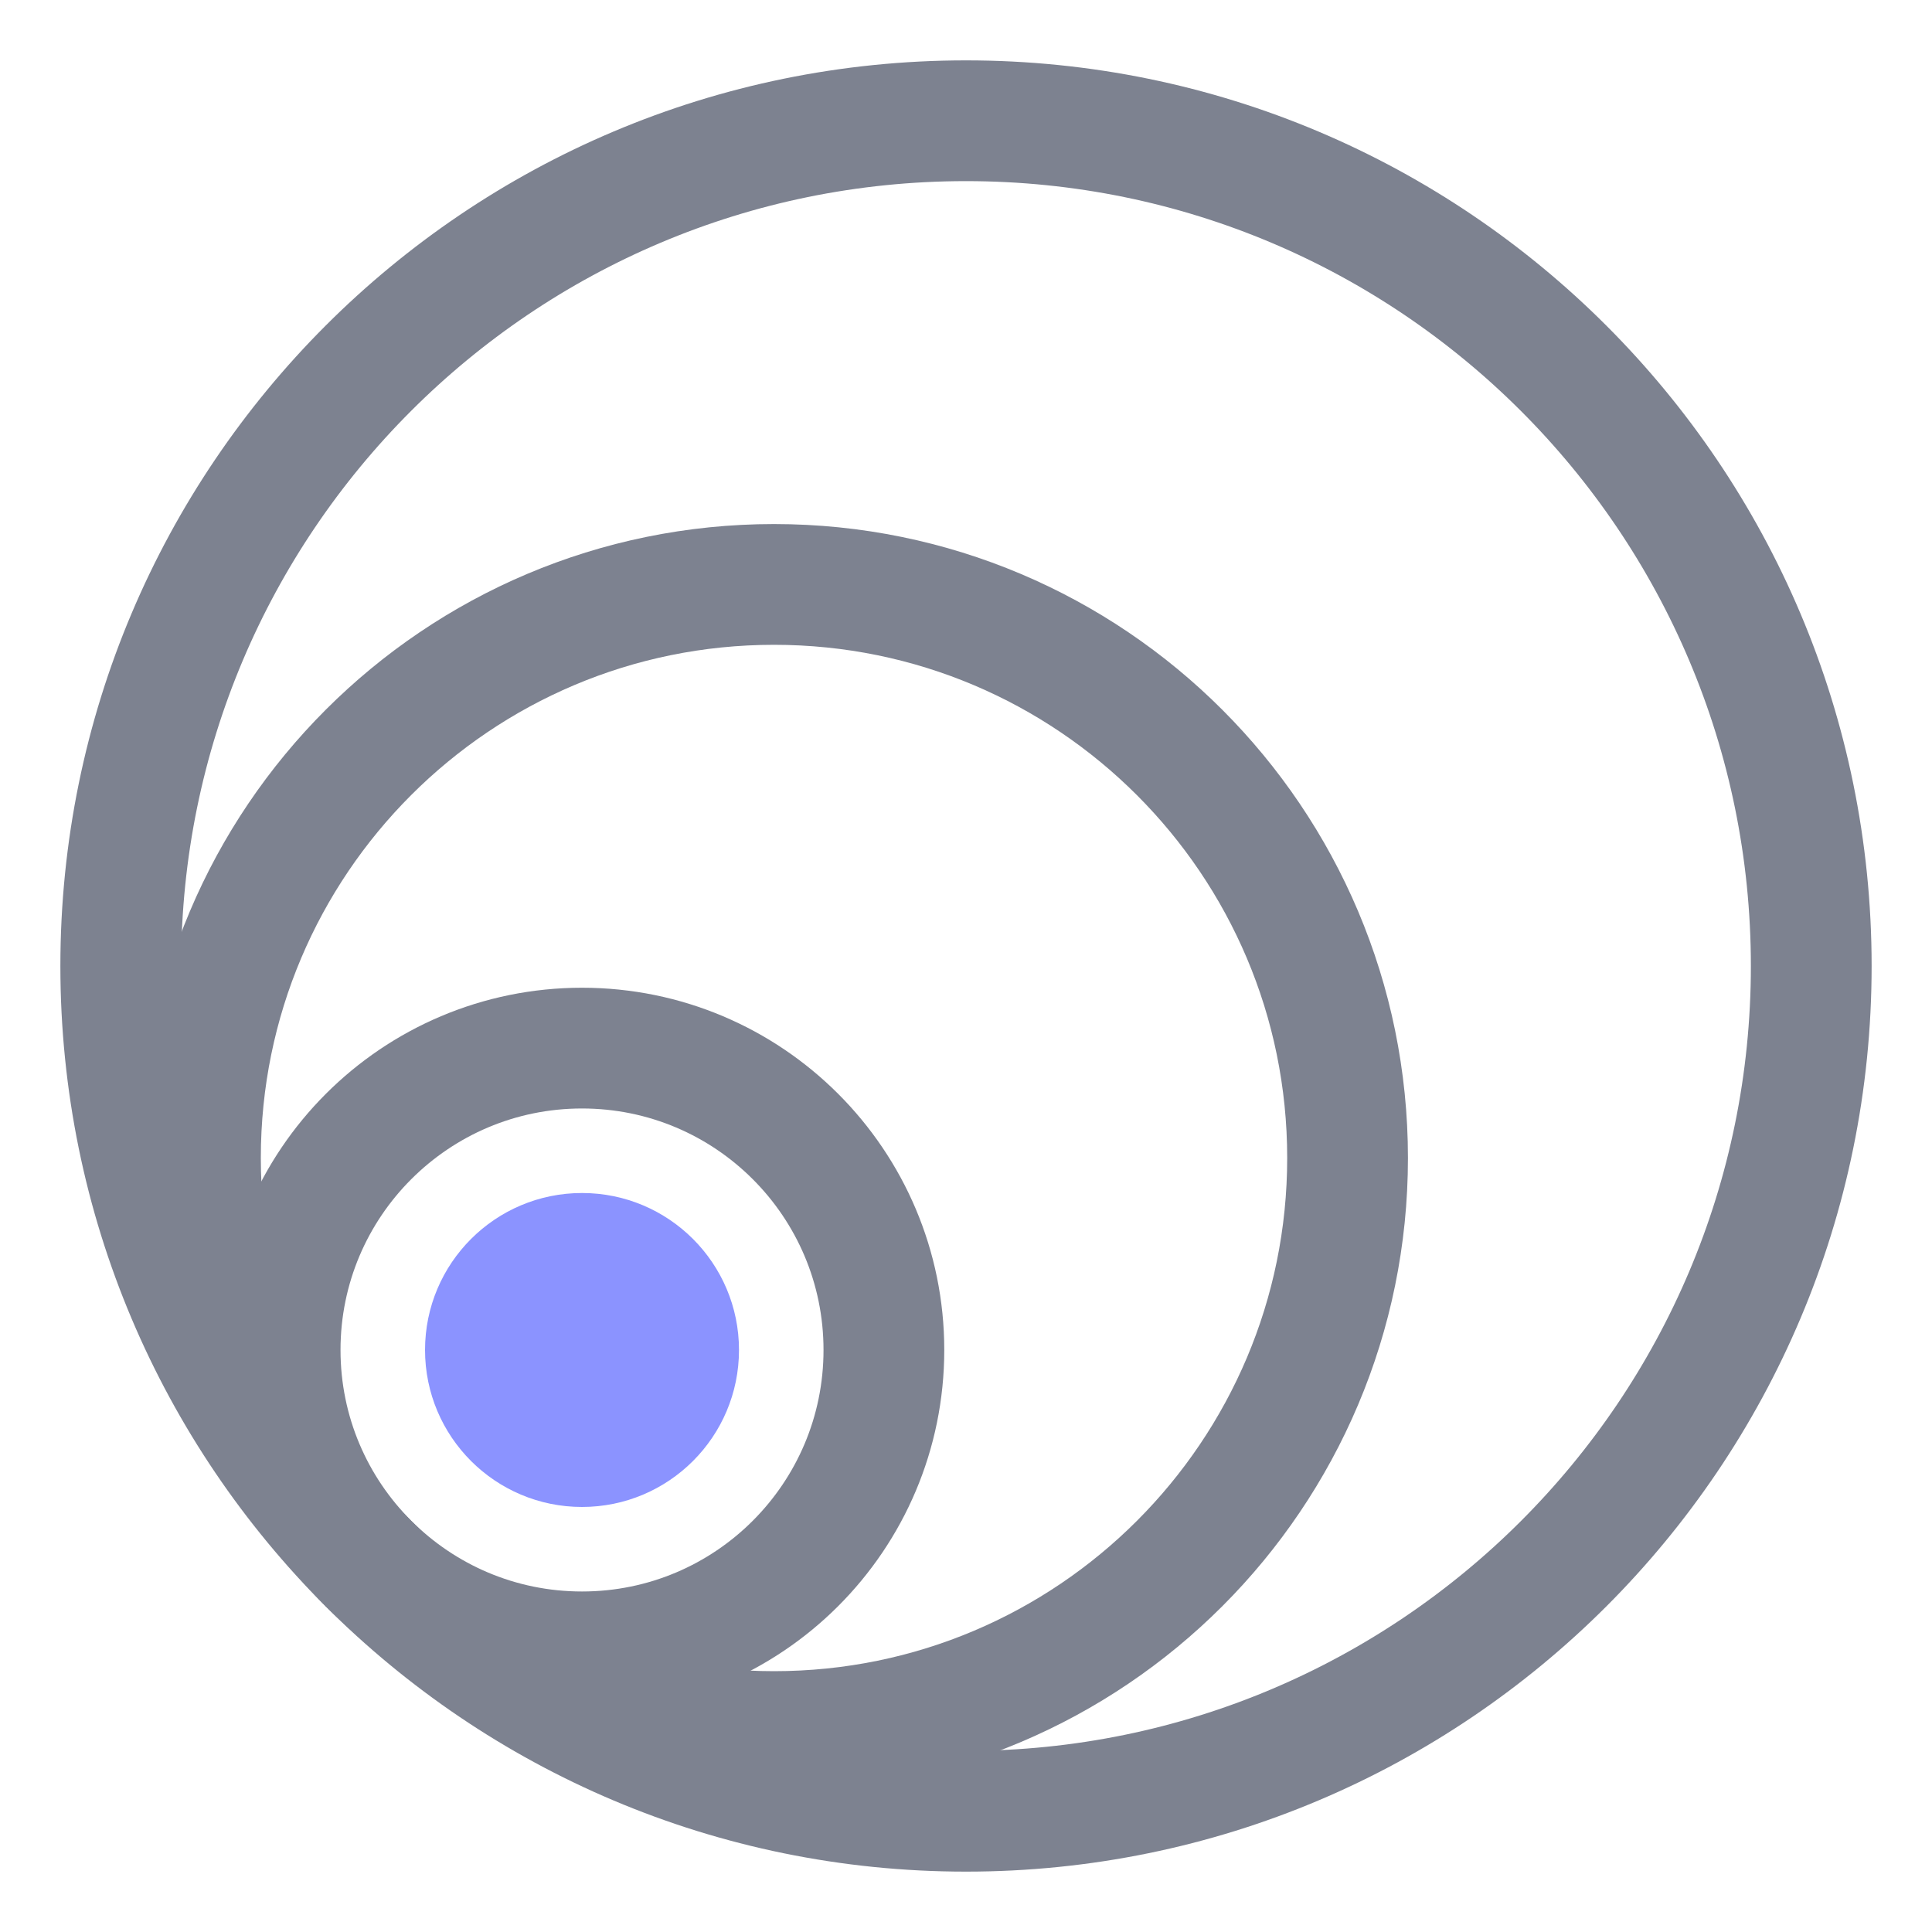
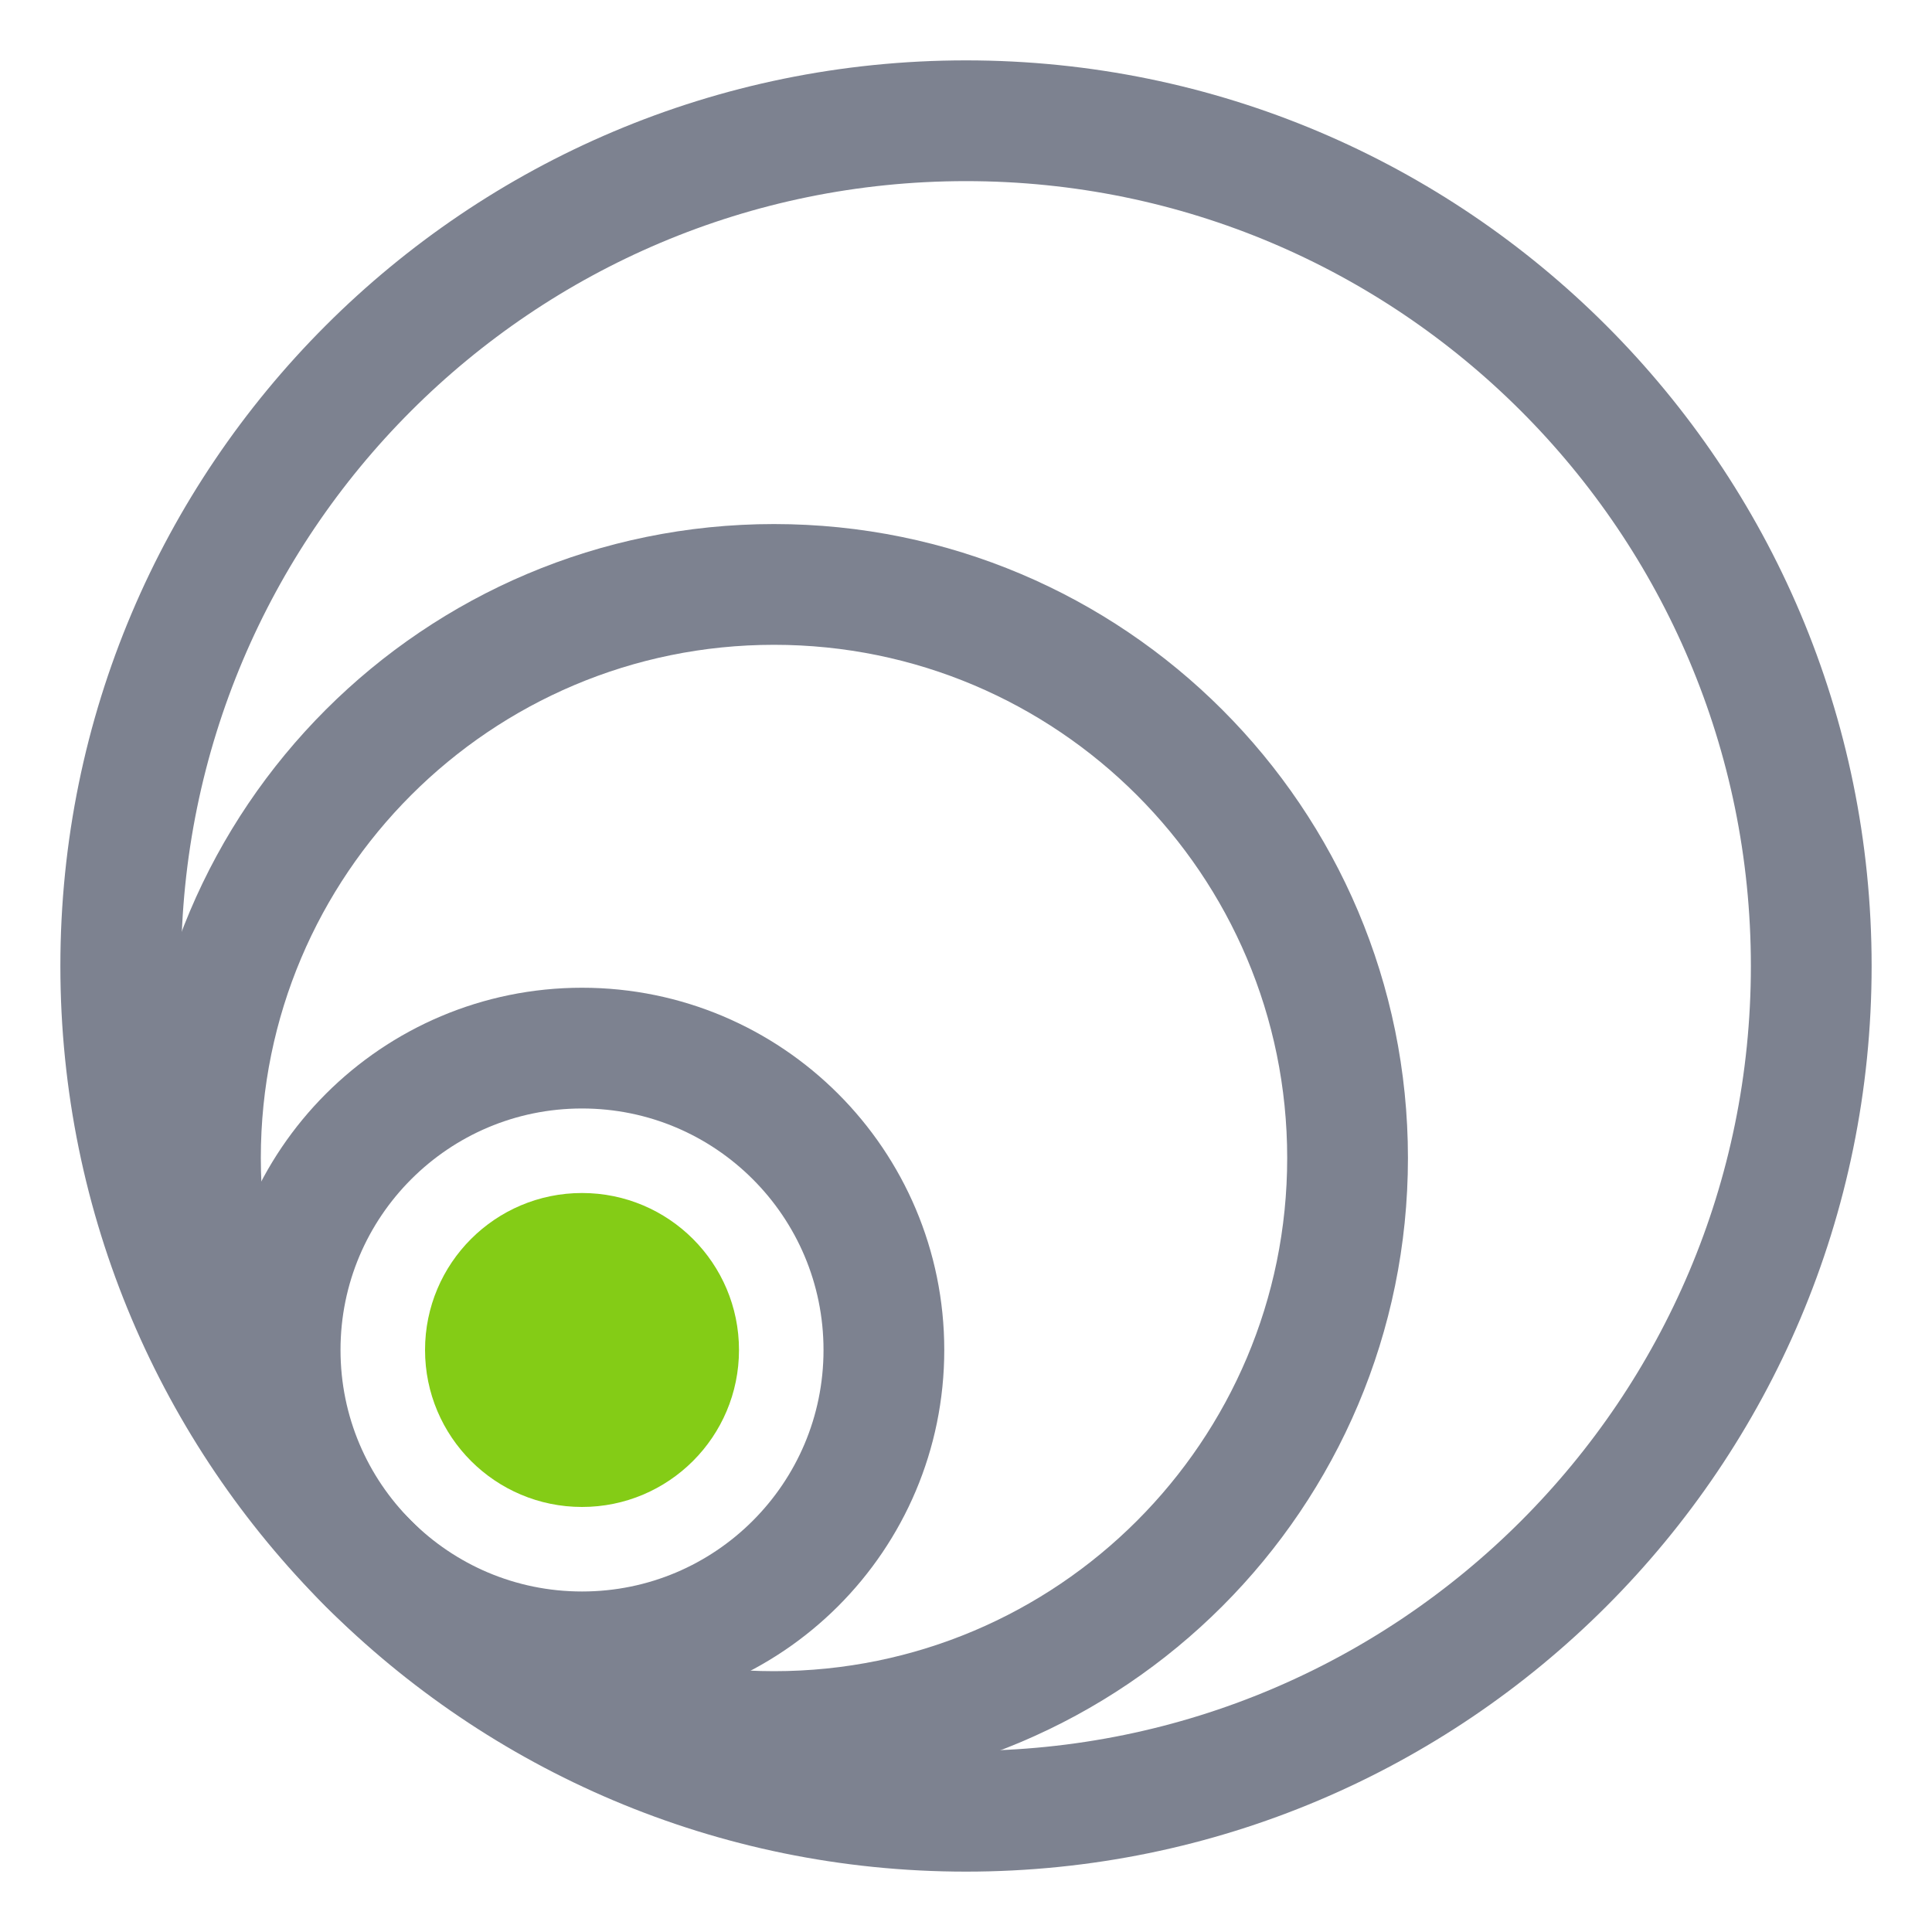
<svg xmlns="http://www.w3.org/2000/svg" width="64" height="64" viewBox="0 0 32 32" fill="none">
  <g stroke="#7d8290" stroke-width="2">
    <circle cx="16" cy="16" r="14" />
    <circle cx="12.82" cy="19.18" r="9.5" />
    <circle cx="9.64" cy="22.36" r="5" />
  </g>
-   <circle cx="9.64" cy="22.36" r="2.6" fill="#8b93ff" />
+   <circle cx="9.64" cy="22.36" r="2.6" fill="#84cc16" />
</svg>
